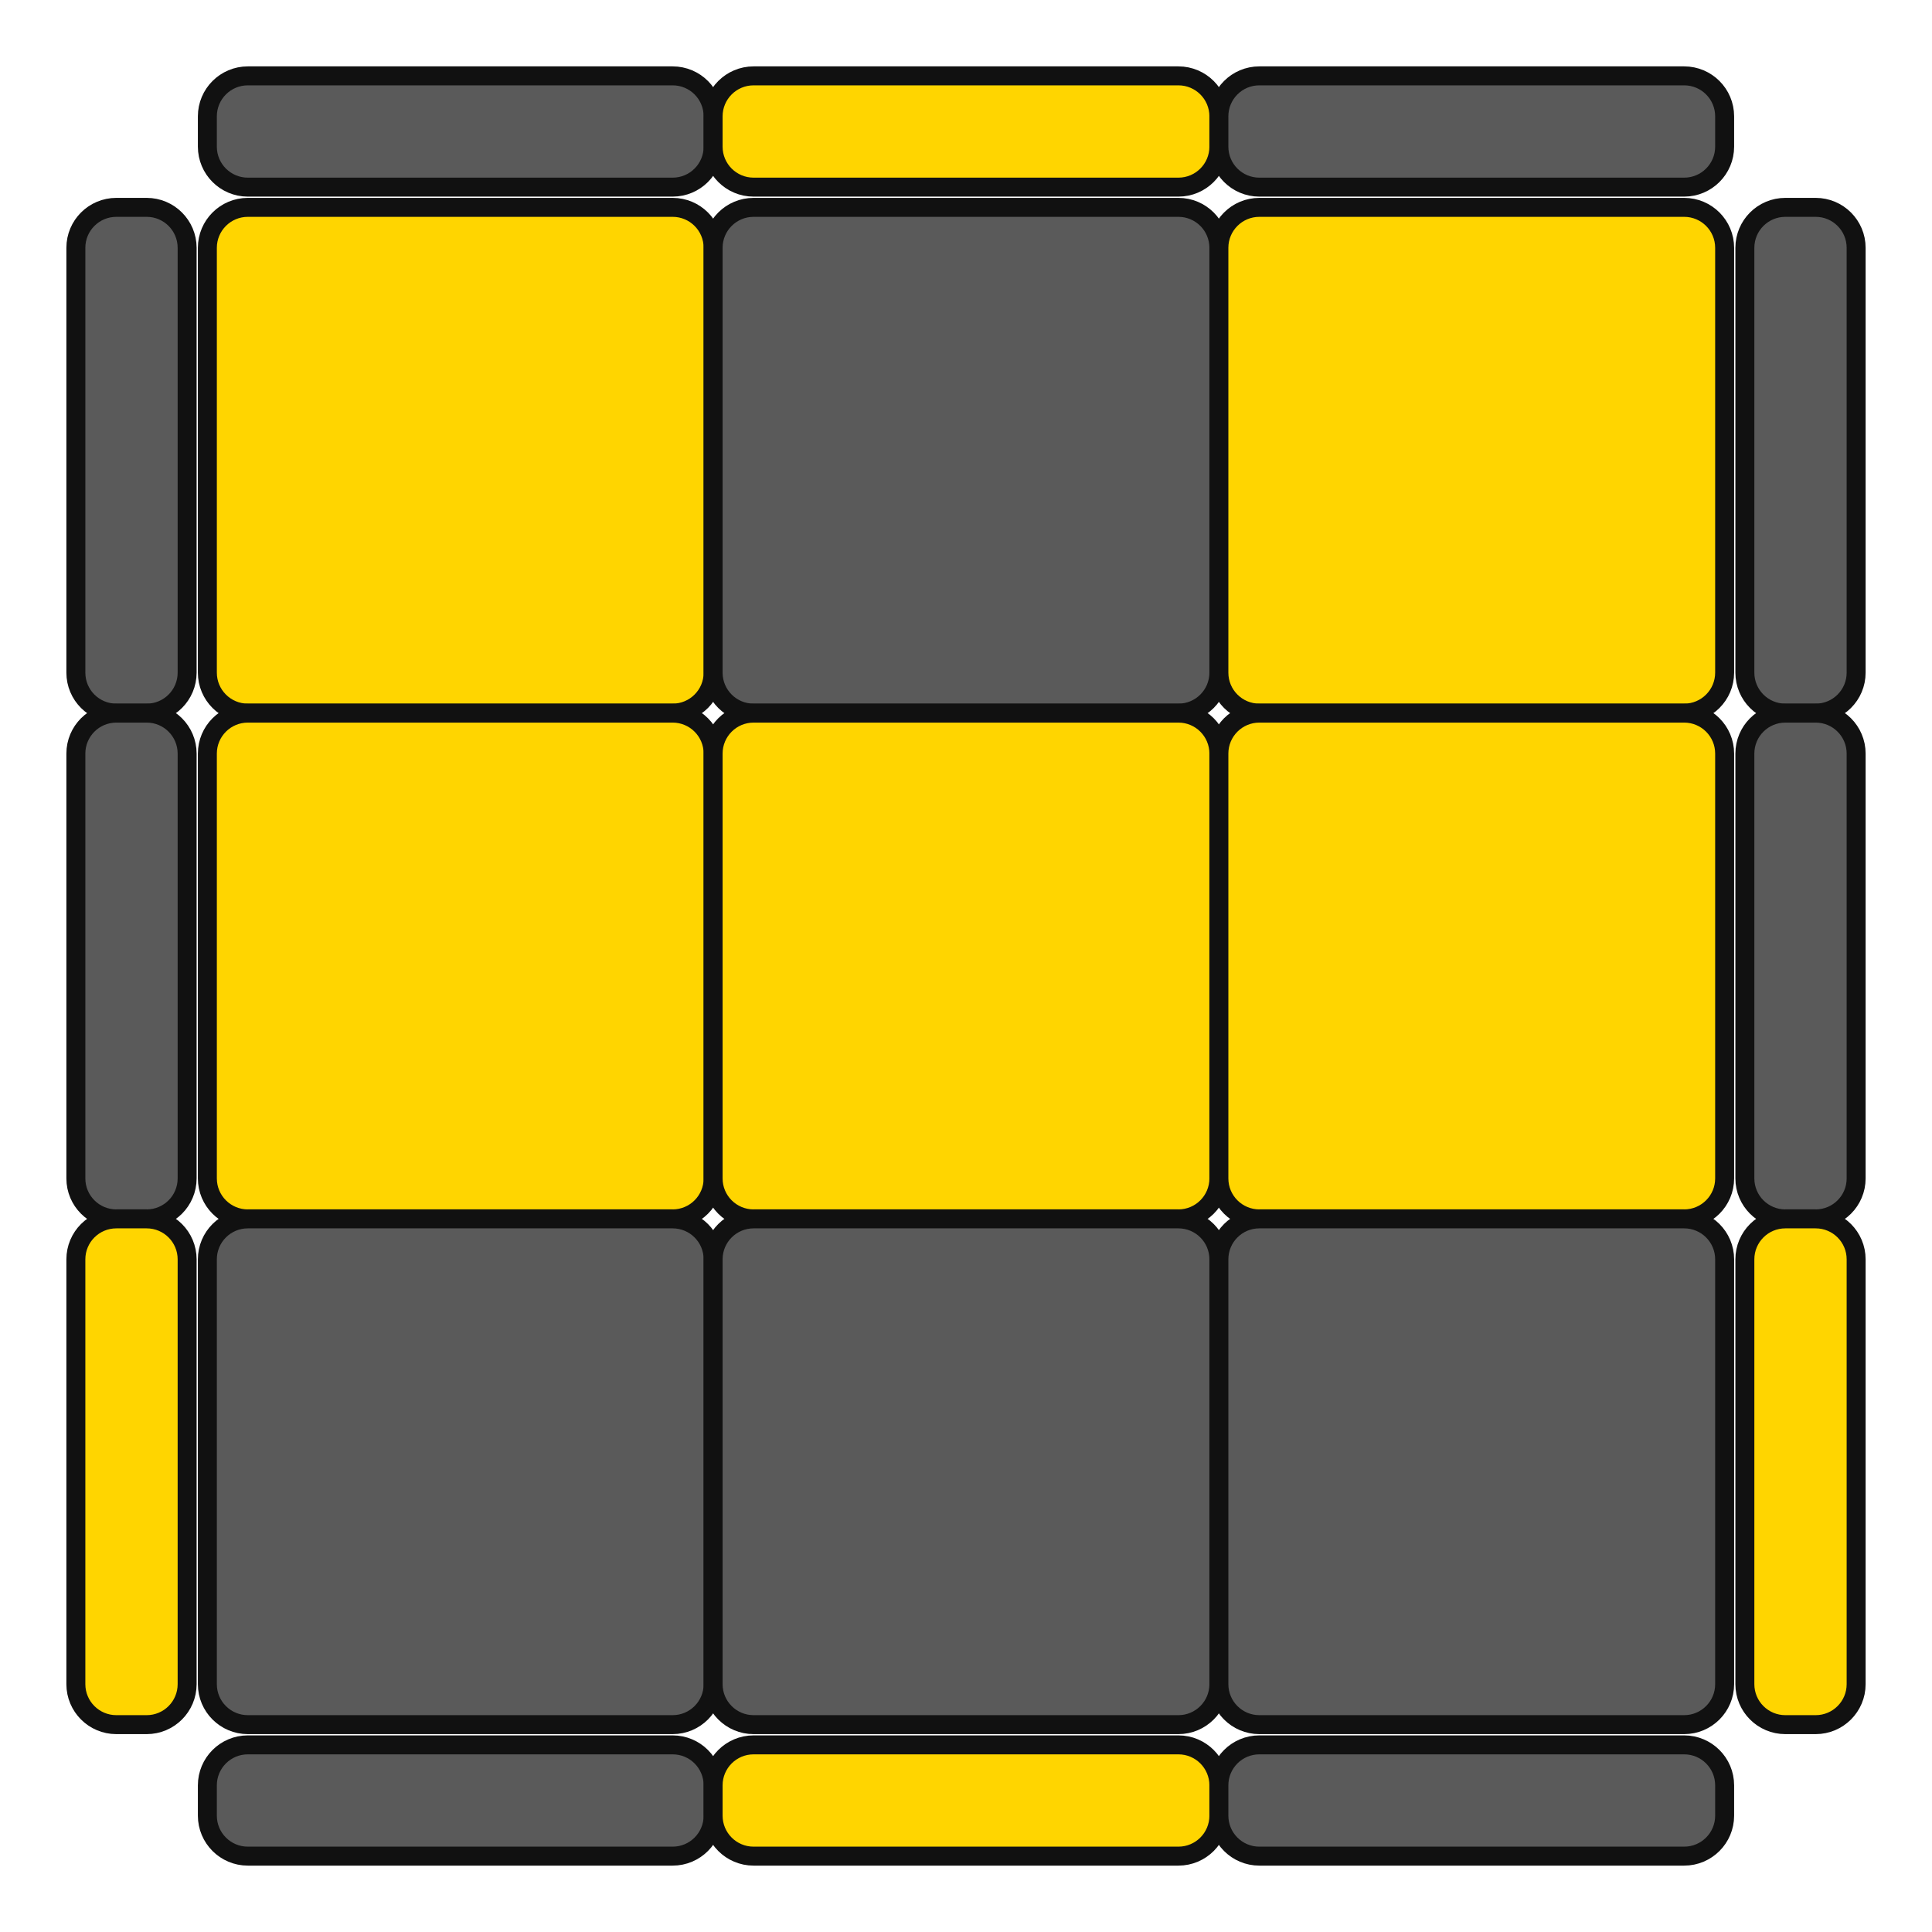
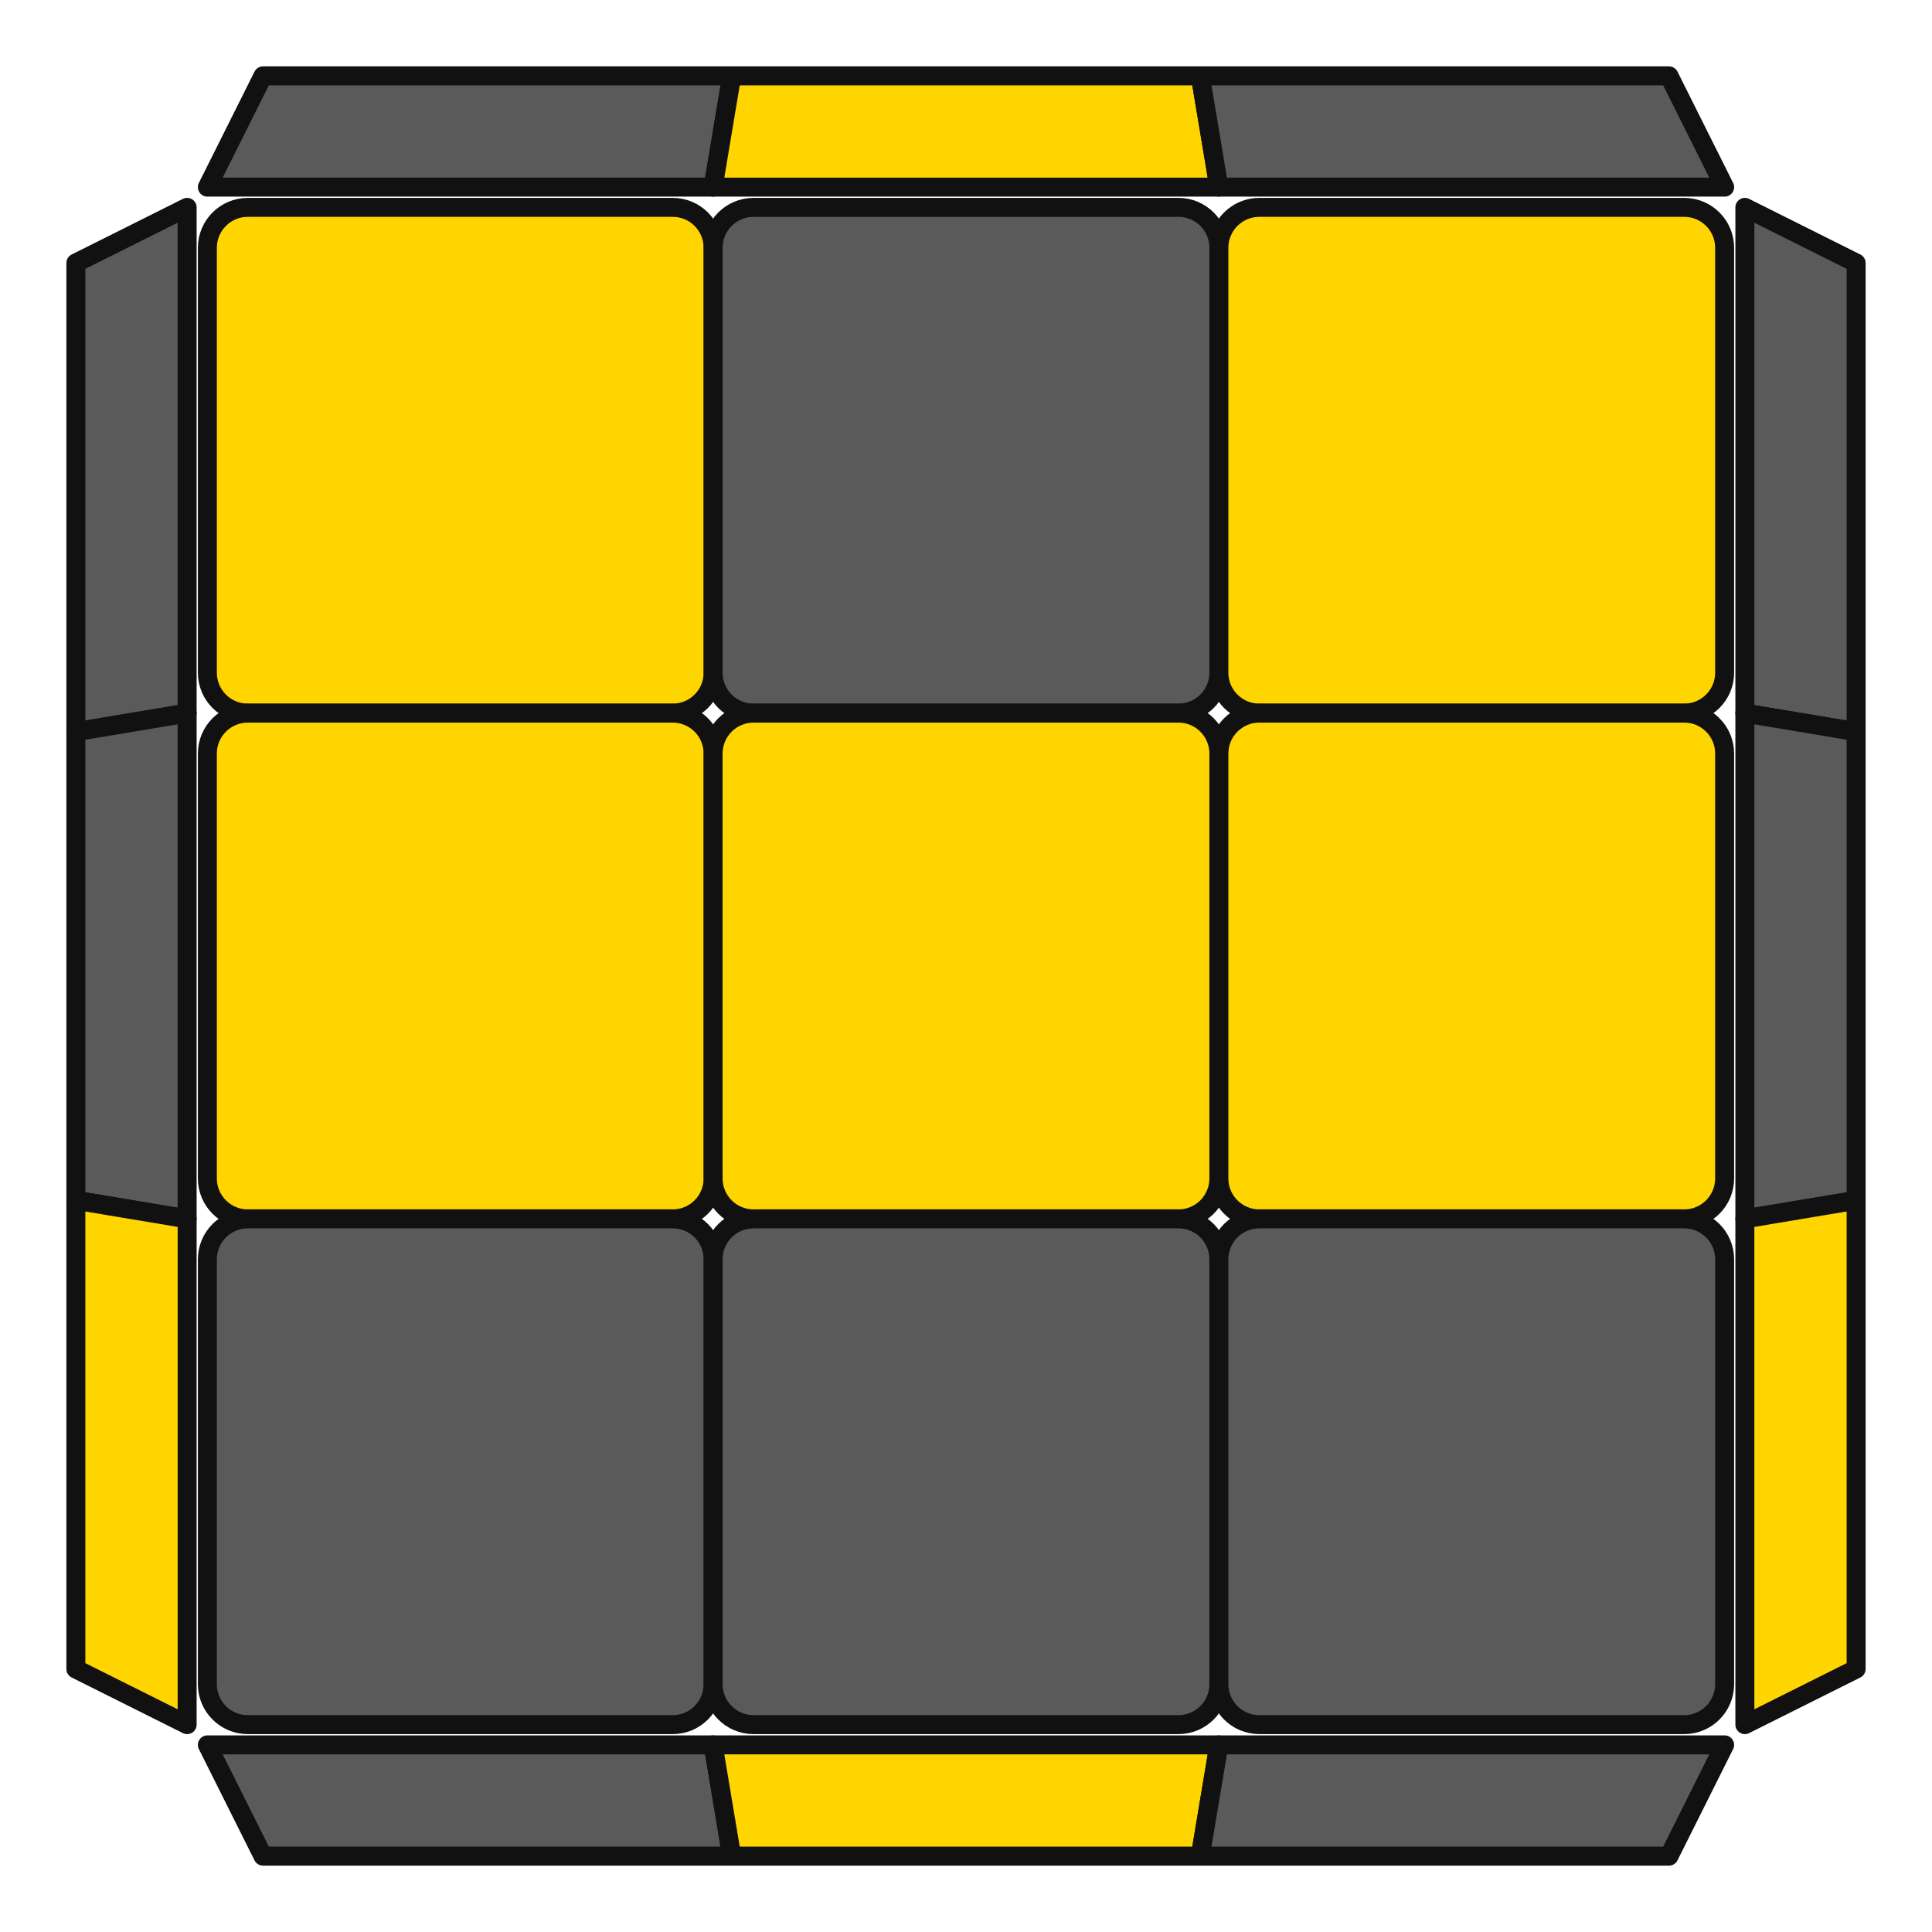
<svg xmlns="http://www.w3.org/2000/svg" viewBox="-6 -6 152.8 152.8" width="152.8" height="152.8">
  <rect x="-6" y="-6" width="152.8" height="152.8" fill="#FFFFFF" />
  <rect x="10.40" y="10.40" width="40.00" height="40.00" rx="3.20" fill="#FFD500" stroke="#111111" stroke-width="1.5" />
  <rect x="50.40" y="10.40" width="40.00" height="40.00" rx="3.20" fill="#5A5A5A" stroke="#111111" stroke-width="1.5" />
  <rect x="90.40" y="10.40" width="40.00" height="40.00" rx="3.20" fill="#FFD500" stroke="#111111" stroke-width="1.5" />
  <rect x="10.40" y="50.40" width="40.00" height="40.00" rx="3.20" fill="#FFD500" stroke="#111111" stroke-width="1.5" />
  <rect x="50.40" y="50.40" width="40.00" height="40.00" rx="3.20" fill="#FFD500" stroke="#111111" stroke-width="1.5" />
  <rect x="90.40" y="50.40" width="40.00" height="40.00" rx="3.20" fill="#FFD500" stroke="#111111" stroke-width="1.5" />
  <rect x="10.40" y="90.40" width="40.00" height="40.00" rx="3.20" fill="#5A5A5A" stroke="#111111" stroke-width="1.5" />
  <rect x="50.40" y="90.40" width="40.00" height="40.00" rx="3.20" fill="#5A5A5A" stroke="#111111" stroke-width="1.5" />
  <rect x="90.40" y="90.40" width="40.00" height="40.00" rx="3.20" fill="#5A5A5A" stroke="#111111" stroke-width="1.5" />
-   <rect x="10.40" y="0.00" width="40.00" height="8.80" rx="3.20" fill="#5A5A5A" stroke="#111111" stroke-width="1.5" />
-   <rect x="50.40" y="0.00" width="40.00" height="8.80" rx="3.20" fill="#FFD500" stroke="#111111" stroke-width="1.5" />
-   <rect x="90.40" y="0.00" width="40.00" height="8.80" rx="3.20" fill="#5A5A5A" stroke="#111111" stroke-width="1.5" />
-   <rect x="10.40" y="132.00" width="40.00" height="8.80" rx="3.20" fill="#5A5A5A" stroke="#111111" stroke-width="1.5" />
-   <rect x="50.40" y="132.00" width="40.00" height="8.80" rx="3.20" fill="#FFD500" stroke="#111111" stroke-width="1.5" />
-   <rect x="90.40" y="132.00" width="40.00" height="8.80" rx="3.20" fill="#5A5A5A" stroke="#111111" stroke-width="1.5" />
-   <rect x="0.00" y="10.40" width="8.80" height="40.00" rx="3.20" fill="#5A5A5A" stroke="#111111" stroke-width="1.5" />
-   <rect x="0.00" y="50.40" width="8.80" height="40.00" rx="3.20" fill="#5A5A5A" stroke="#111111" stroke-width="1.5" />
-   <rect x="0.00" y="90.40" width="8.80" height="40.00" rx="3.20" fill="#FFD500" stroke="#111111" stroke-width="1.5" />
-   <rect x="132.00" y="10.40" width="8.80" height="40.00" rx="3.20" fill="#5A5A5A" stroke="#111111" stroke-width="1.5" />
-   <rect x="132.00" y="50.40" width="8.80" height="40.00" rx="3.20" fill="#5A5A5A" stroke="#111111" stroke-width="1.5" />
-   <rect x="132.00" y="90.40" width="8.80" height="40.00" rx="3.20" fill="#FFD500" stroke="#111111" stroke-width="1.5" />
+   <polygon points="14.80,0.00 51.87,0.00 50.40,8.80 10.40,8.80" fill="#5A5A5A" stroke="#111111" stroke-width="1.5" stroke-linejoin="round" />
+   <polygon points="51.87,0.00 88.93,0.00 90.40,8.80 50.40,8.80" fill="#FFD500" stroke="#111111" stroke-width="1.5" stroke-linejoin="round" />
+   <polygon points="88.93,0.00 126.00,0.00 130.40,8.80 90.40,8.80" fill="#5A5A5A" stroke="#111111" stroke-width="1.5" stroke-linejoin="round" />
+   <polygon points="10.40,132.00 50.40,132.00 51.87,140.80 14.80,140.80" fill="#5A5A5A" stroke="#111111" stroke-width="1.5" stroke-linejoin="round" />
+   <polygon points="50.40,132.00 90.40,132.00 88.93,140.80 51.87,140.80" fill="#FFD500" stroke="#111111" stroke-width="1.5" stroke-linejoin="round" />
+   <polygon points="90.40,132.00 130.40,132.00 126.00,140.80 88.93,140.80" fill="#5A5A5A" stroke="#111111" stroke-width="1.5" stroke-linejoin="round" />
+   <polygon points="0.00,14.80 8.80,10.40 8.80,50.40 0.00,51.87" fill="#5A5A5A" stroke="#111111" stroke-width="1.5" stroke-linejoin="round" />
+   <polygon points="0.00,51.87 8.80,50.40 8.80,90.40 0.00,88.93" fill="#5A5A5A" stroke="#111111" stroke-width="1.5" stroke-linejoin="round" />
+   <polygon points="0.00,88.93 8.80,90.40 8.80,130.40 0.00,126.00" fill="#FFD500" stroke="#111111" stroke-width="1.5" stroke-linejoin="round" />
+   <polygon points="132.00,10.40 140.80,14.80 140.80,51.87 132.00,50.40" fill="#5A5A5A" stroke="#111111" stroke-width="1.5" stroke-linejoin="round" />
+   <polygon points="132.00,50.40 140.80,51.87 140.80,88.93 132.00,90.40" fill="#5A5A5A" stroke="#111111" stroke-width="1.5" stroke-linejoin="round" />
+   <polygon points="132.00,90.40 140.80,88.93 140.80,126.00 132.00,130.40" fill="#FFD500" stroke="#111111" stroke-width="1.5" stroke-linejoin="round" />
</svg>
